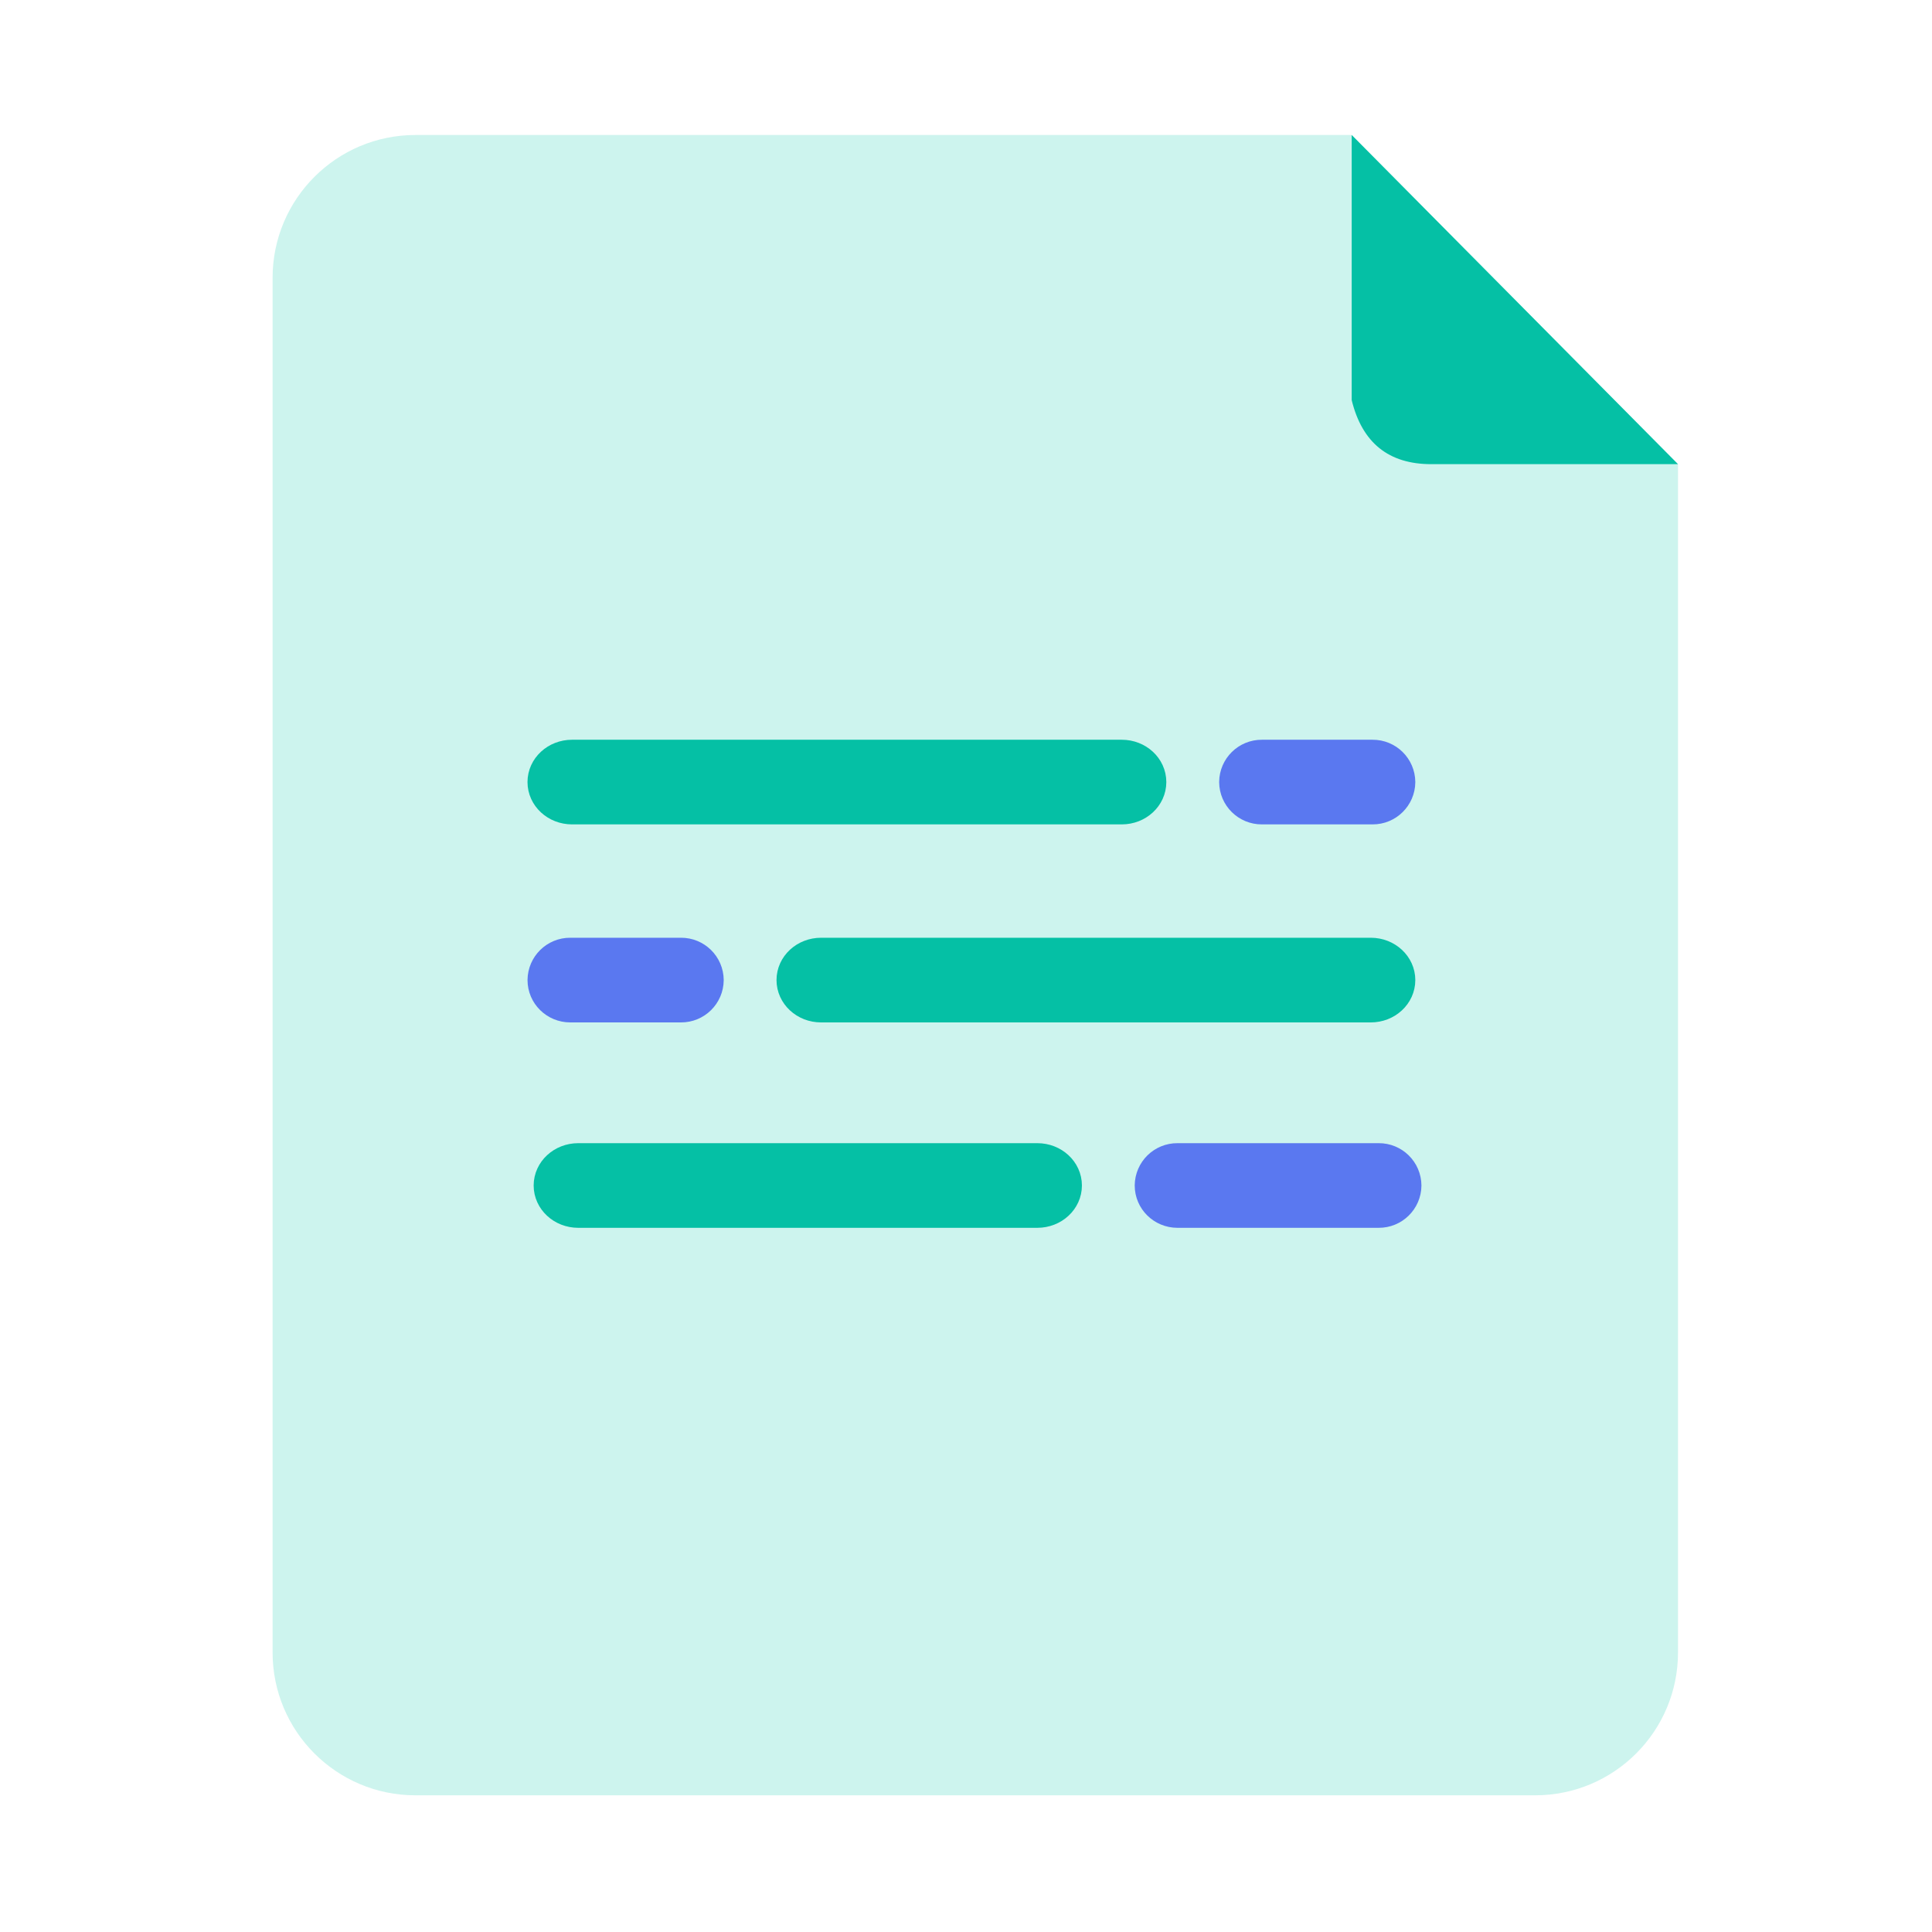
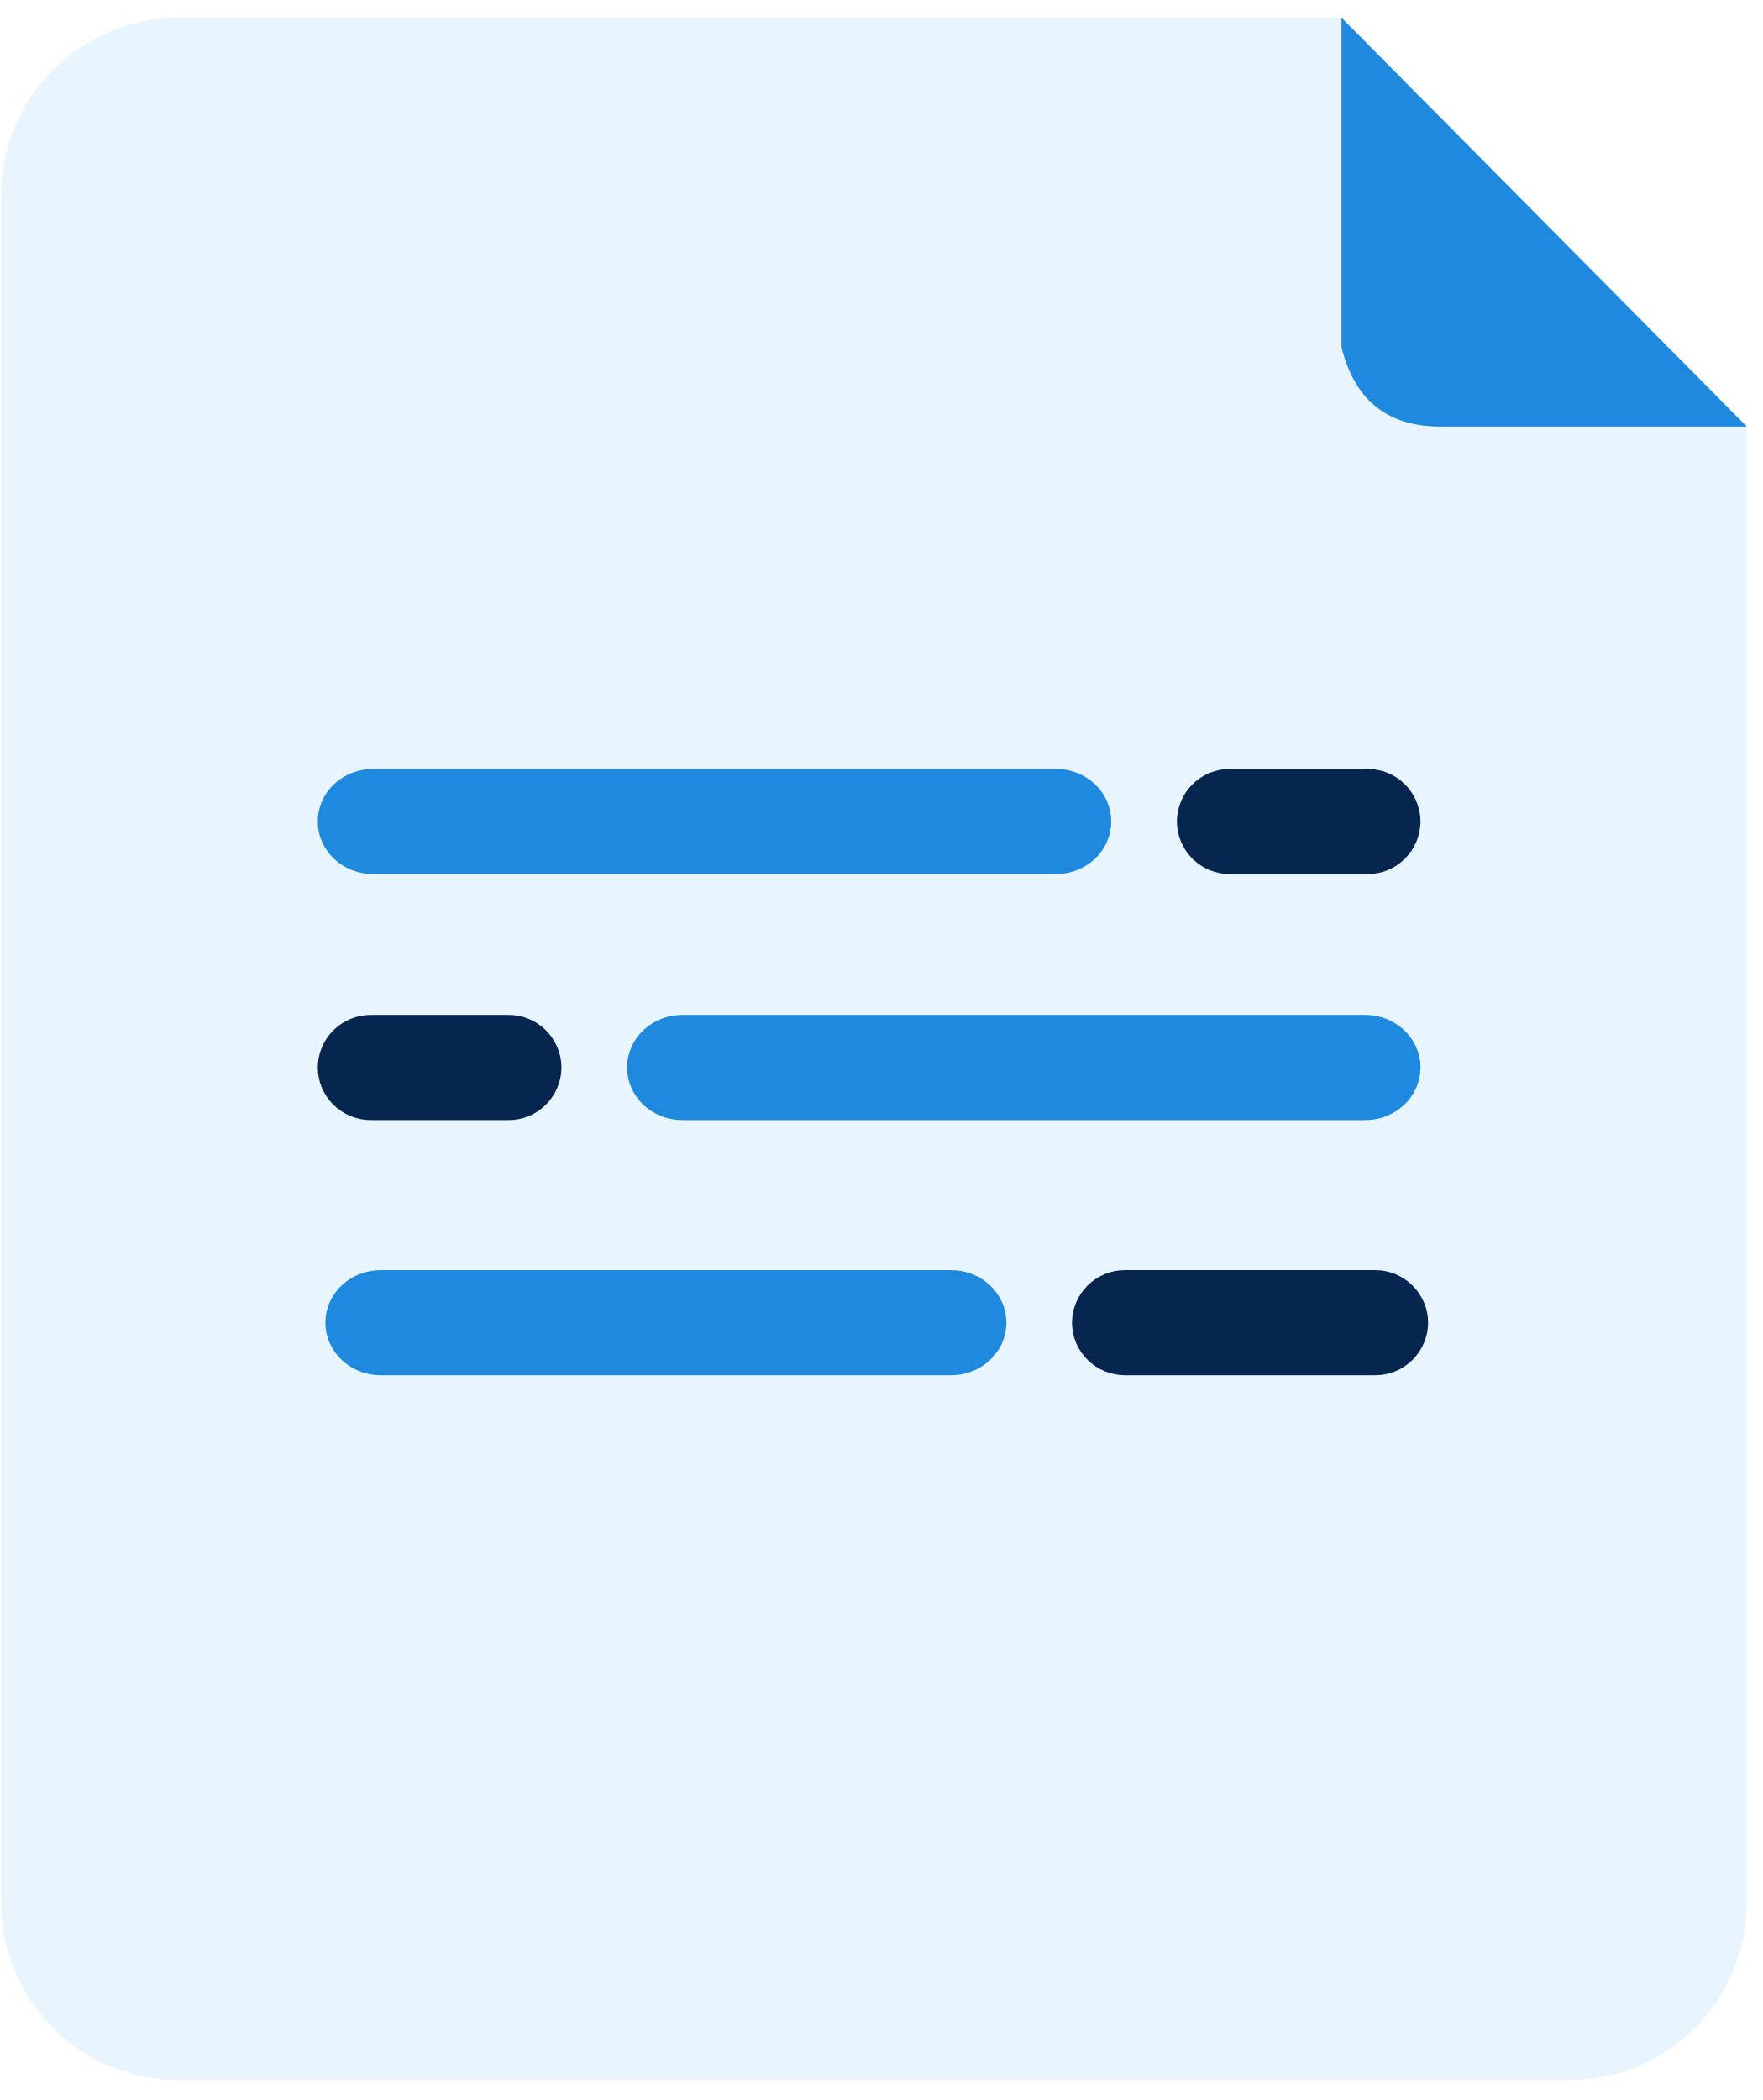
- <svg xmlns="http://www.w3.org/2000/svg" width="64" height="64">
-   <g fill="none">
-     <path d="M13.762 4.472h31.014l10.81 10.905V54.74a4.732 4.732 0 01-4.732 4.732H13.762A4.732 4.732 0 019.03 54.74V9.205a4.732 4.732 0 014.732-4.733z" fill="#CDF4EE" />
-     <path d="M55.587 15.377L44.777 4.472v8.784c.347 1.414 1.225 2.12 2.635 2.12h8.175z" fill="#05C0A5" />
-     <path d="M45.671 38.369h-6.666a.91.91 0 00-.916.902c0 .498.41.902.916.902h6.666a.91.91 0 00.916-.902.91.91 0 00-.916-.902z" stroke="#5A78F0" fill="#5A78F0" />
-     <path d="M19.154 40.173h15.21c.539 0 .976-.404.976-.902s-.437-.902-.976-.902h-15.21c-.539 0-.976.404-.976.902s.437.902.976.902z" stroke="#05C0A5" fill="#05C0A5" />
-     <path d="M18.891 33.369h3.666a.91.91 0 00.917-.903.91.91 0 00-.917-.902h-3.666a.91.91 0 00-.916.902c0 .499.41.903.916.903z" stroke="#5A78F0" fill="#5A78F0" />
-     <path d="M45.409 31.564h-18.21c-.54 0-.976.404-.976.902 0 .499.437.903.975.903h18.21c.54 0 .976-.404.976-.903 0-.498-.437-.902-.975-.902z" stroke="#05C0A5" fill="#05C0A5" />
-     <path d="M45.468 26.809h-3.666a.91.91 0 01-.916-.902.91.91 0 01.916-.902h3.666a.91.91 0 01.916.902.91.91 0 01-.916.902z" stroke="#5A78F0" fill="#5A78F0" />
-     <path d="M18.95 25.005h18.21c.54 0 .976.403.976.902 0 .498-.436.902-.975.902H18.95c-.54 0-.976-.404-.976-.902 0-.499.437-.902.976-.902z" stroke="#05C0A5" fill="#05C0A5" />
-   </g>
+ <svg xmlns="http://www.w3.org/2000/svg" width="47" height="56" viewBox="0 0 47 56" fill="none">
+   <path d="M4.762 0.472H35.776L46.586 11.377V50.74C46.586 51.995 46.087 53.199 45.2 54.086C44.312 54.974 43.109 55.472 41.854 55.472H4.762C3.507 55.472 2.303 54.974 1.416 54.086C0.528 53.199 0.03 51.995 0.03 50.74V5.205C0.03 4.584 0.152 3.968 0.39 3.394C0.627 2.82 0.976 2.298 1.415 1.858C1.855 1.419 2.377 1.07 2.951 0.832C3.525 0.595 4.14 0.472 4.762 0.472V0.472Z" fill="#E9F5FE" />
+   <path d="M46.587 11.377L35.777 0.472V9.256C36.124 10.67 37.002 11.376 38.412 11.376H46.587V11.377Z" fill="#1E89DD" />
+   <path d="M36.671 34.369H30.005C29.764 34.368 29.532 34.462 29.36 34.631C29.189 34.8 29.091 35.03 29.089 35.271C29.089 35.769 29.499 36.173 30.005 36.173H36.671C36.912 36.175 37.144 36.081 37.315 35.912C37.487 35.742 37.585 35.512 37.587 35.271C37.585 35.03 37.487 34.8 37.315 34.631C37.144 34.462 36.912 34.368 36.671 34.369V34.369Z" fill="#07264F" stroke="#07264F" />
+   <path d="M10.154 36.173H25.364C25.903 36.173 26.34 35.769 26.34 35.271C26.34 34.773 25.903 34.369 25.364 34.369H10.154C9.615 34.369 9.178 34.773 9.178 35.271C9.178 35.769 9.615 36.173 10.154 36.173V36.173Z" fill="#1E89DD" stroke="#1E89DD" />
+   <path d="M9.891 29.369H13.557C13.676 29.37 13.795 29.348 13.906 29.303C14.016 29.258 14.117 29.192 14.202 29.108C14.287 29.024 14.355 28.924 14.402 28.814C14.448 28.704 14.473 28.586 14.474 28.466C14.472 28.225 14.374 27.994 14.202 27.825C14.03 27.656 13.798 27.562 13.557 27.564H9.891C9.65 27.563 9.418 27.657 9.246 27.826C9.075 27.995 8.977 28.225 8.975 28.466C8.975 28.965 9.385 29.369 9.891 29.369Z" fill="#07264F" stroke="#07264F" />
+   <path d="M36.409 27.564H18.199C17.659 27.564 17.223 27.968 17.223 28.466C17.223 28.965 17.66 29.369 18.198 29.369H36.408C36.948 29.369 37.384 28.965 37.384 28.466C37.384 27.968 36.947 27.564 36.409 27.564Z" fill="#1E89DD" stroke="#1E89DD" />
+   <path d="M36.468 22.809H32.802C32.561 22.811 32.329 22.717 32.157 22.548C31.985 22.378 31.888 22.148 31.886 21.907C31.888 21.666 31.985 21.436 32.157 21.267C32.329 21.098 32.561 21.004 32.802 21.005H36.468C36.709 21.004 36.941 21.098 37.112 21.267C37.284 21.436 37.382 21.666 37.384 21.907C37.382 22.148 37.284 22.378 37.112 22.548C36.941 22.717 36.709 22.811 36.468 22.809V22.809Z" fill="#07264F" stroke="#07264F" />
+   <path d="M9.95 21.005H28.16C28.7 21.005 29.136 21.408 29.136 21.907C29.136 22.405 28.7 22.809 28.161 22.809H9.95C9.41 22.809 8.974 22.405 8.974 21.907C8.974 21.408 9.411 21.005 9.95 21.005Z" fill="#1E89DD" stroke="#1E89DD" />
</svg>
